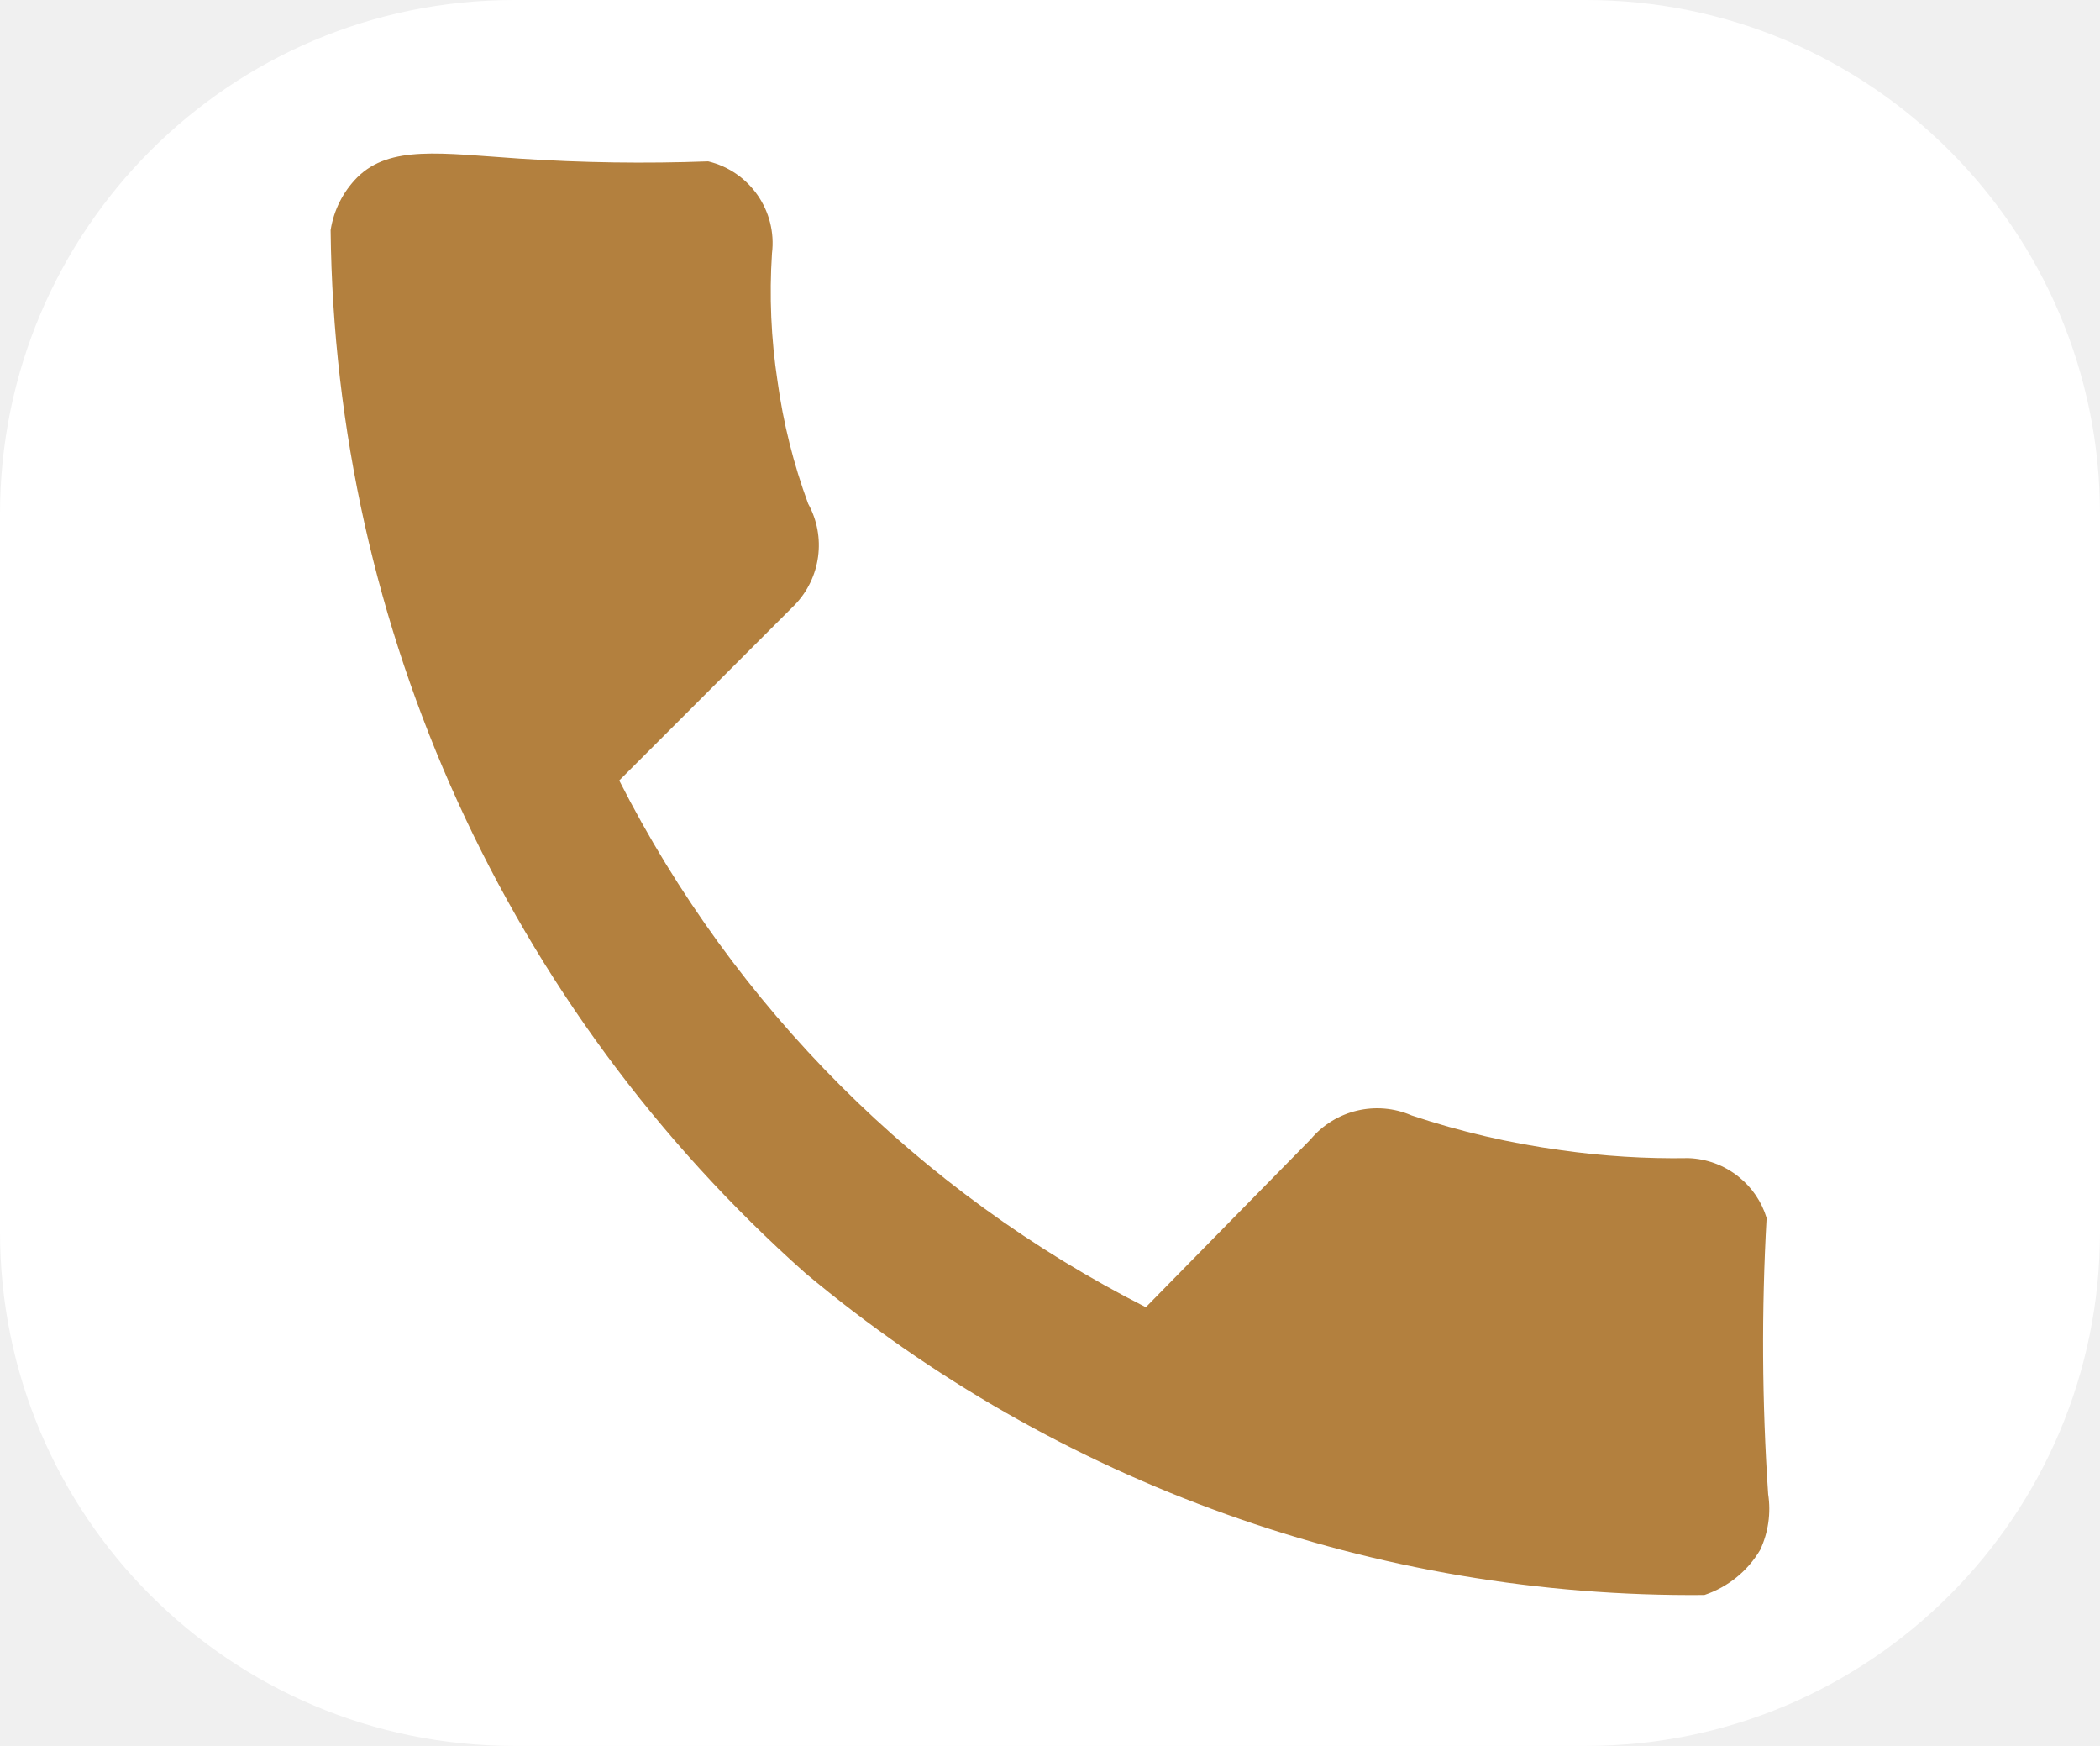
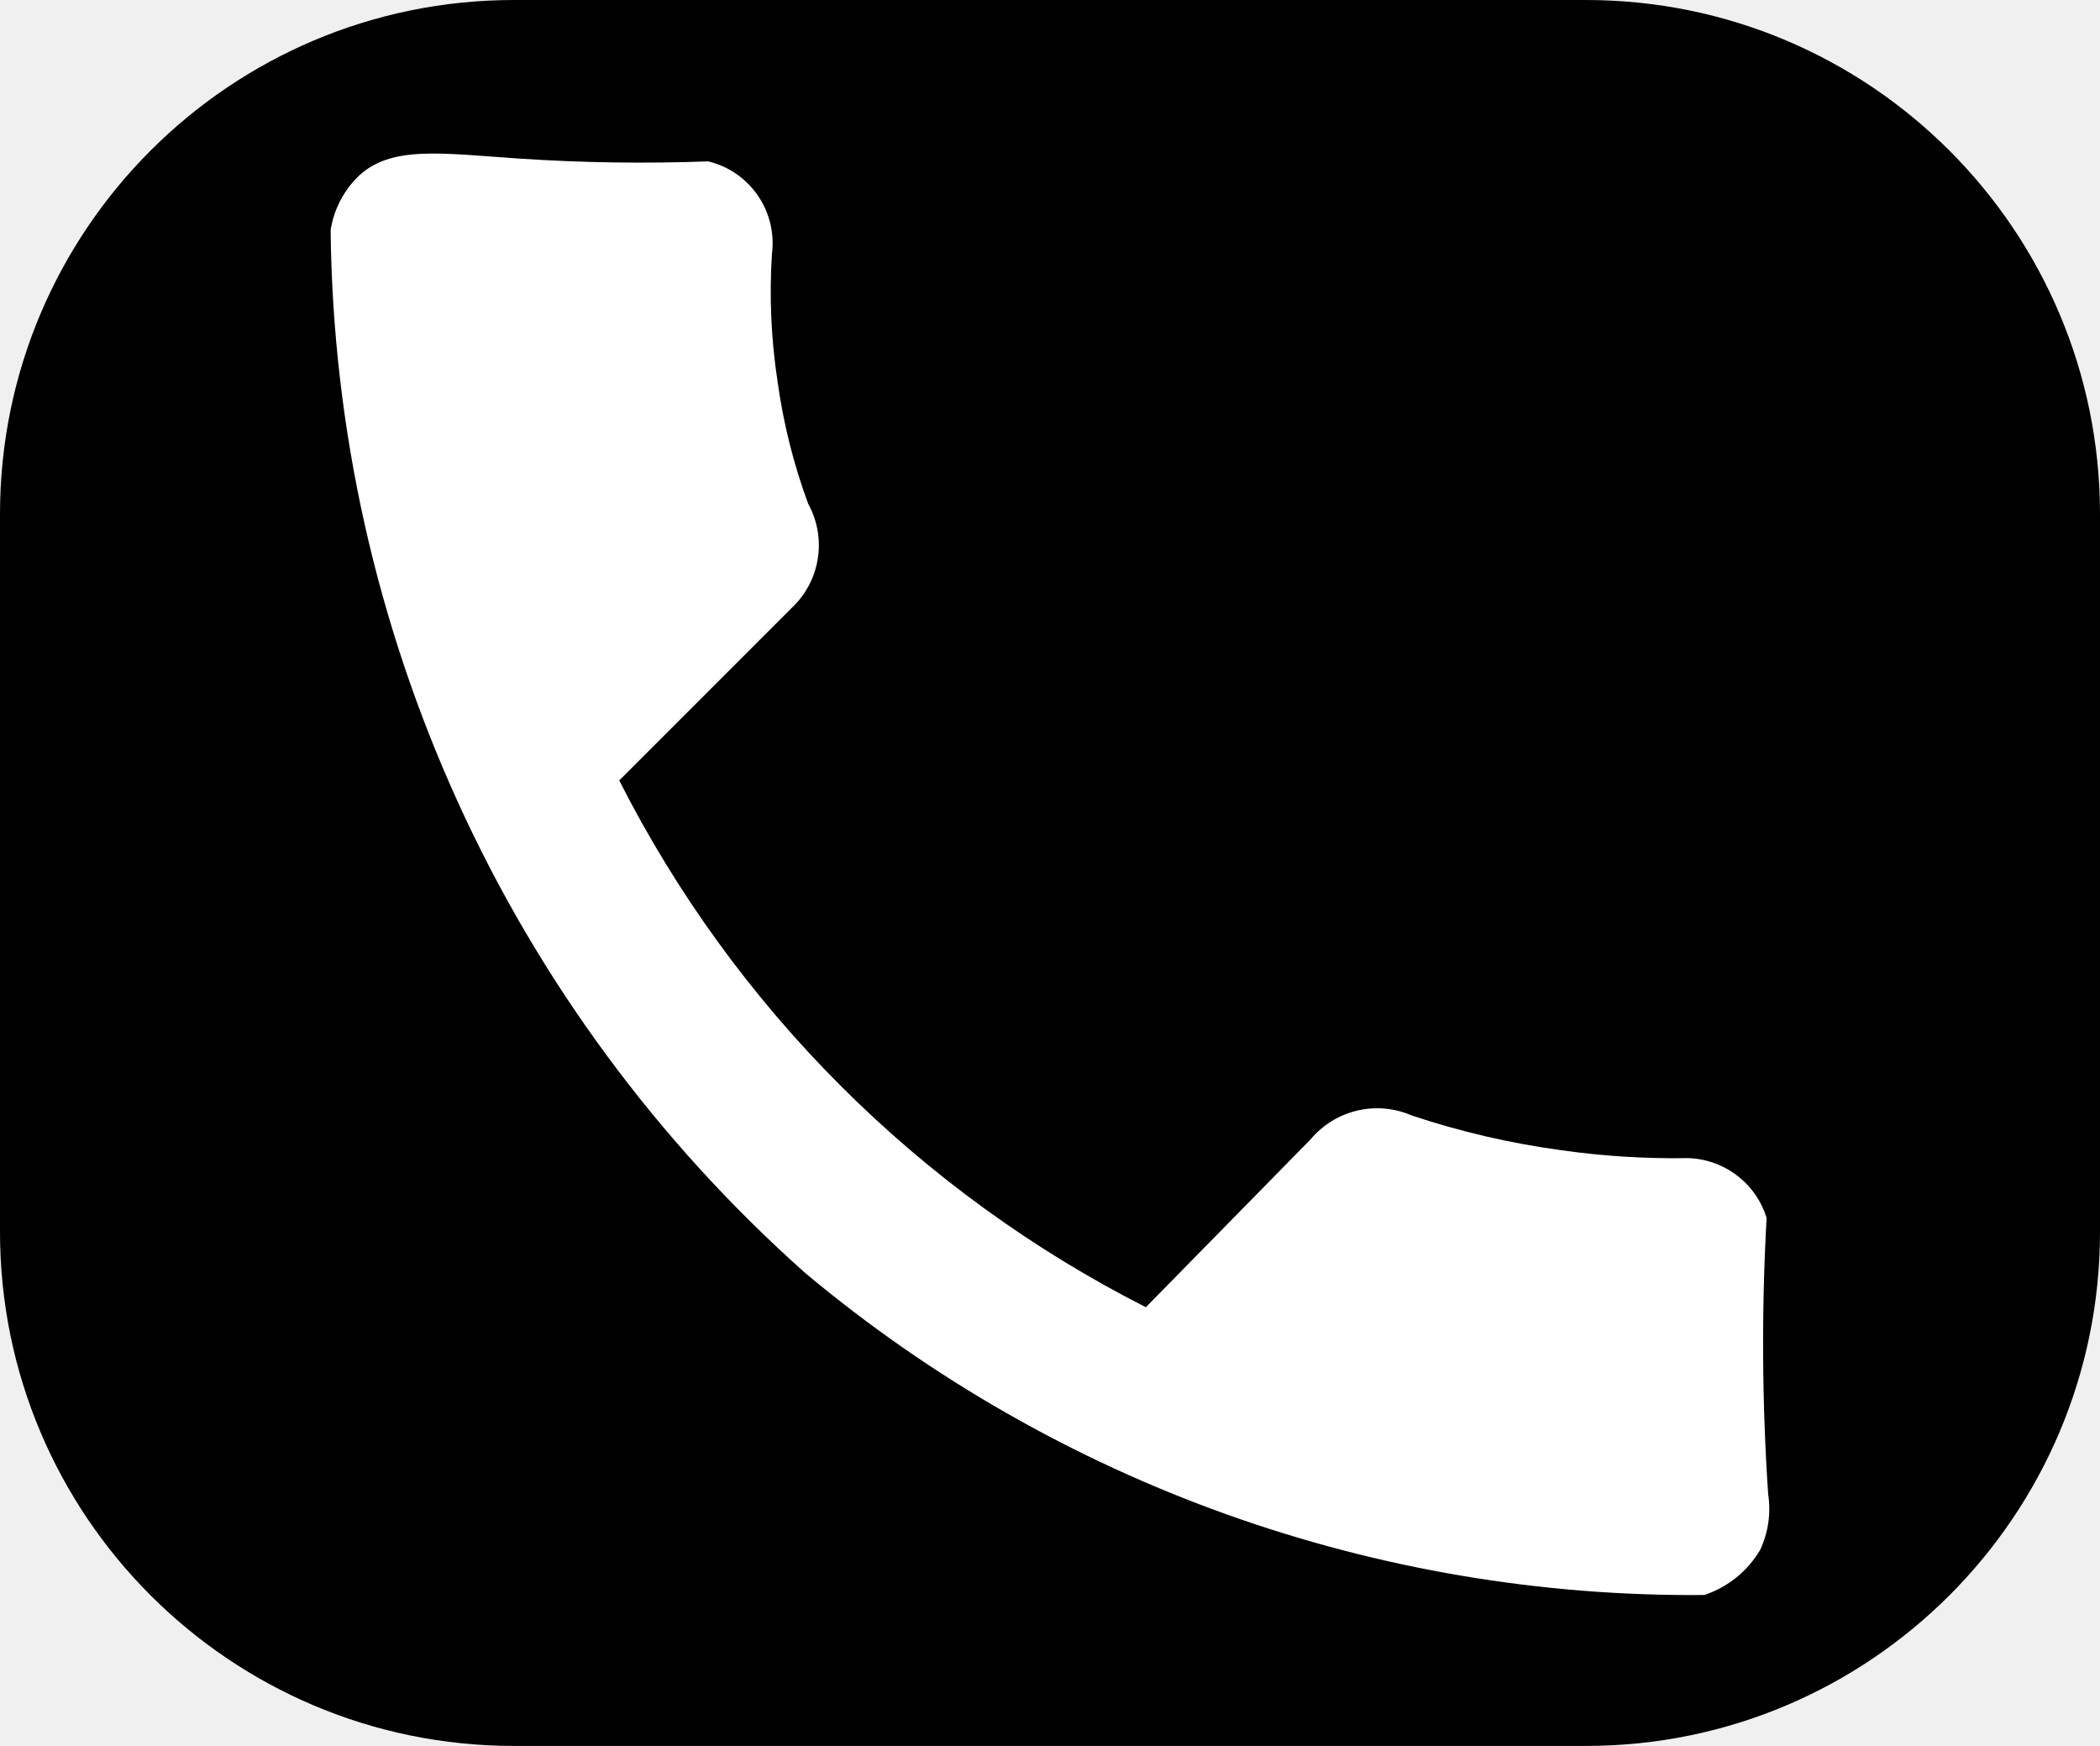
<svg xmlns="http://www.w3.org/2000/svg" width="6.847" height="5.691" viewBox="0 0 6.847 5.691">
  <g id="Group_16" data-name="Group 16" transform="translate(-299.787 -4.85)">
    <g id="Group_15" data-name="Group 15">
      <g id="Group_14" data-name="Group 14">
-         <rect id="Rectangle_15" data-name="Rectangle 15" width="6.847" height="5.691" rx="1.676" transform="translate(299.787 4.85)" fill="#fff" />
-         <path id="Path_3" data-name="Path 3" d="M300.865,5.6A4.614,4.614,0,0,0,302.413,9a4.505,4.505,0,0,0,2.931,1.049.334.334,0,0,0,.182-.147.316.316,0,0,0,.026-.182,7.322,7.322,0,0,1-.005-.9.273.273,0,0,0-.091-.134.276.276,0,0,0-.164-.061,2.632,2.632,0,0,1-.416-.026,2.671,2.671,0,0,1-.486-.113.283.283,0,0,0-.33.078l-.537.547a3.911,3.911,0,0,1-1.717-1.717l.572-.572a.28.28,0,0,0,.044-.33,1.9,1.9,0,0,1-.1-.4,1.929,1.929,0,0,1-.018-.416.274.274,0,0,0-.208-.3,5.957,5.957,0,0,1-.615-.009c-.255-.017-.422-.045-.529.061A.313.313,0,0,0,300.865,5.6Z" fill="#b3803e" />
+         <rect id="Rectangle_15" data-name="Rectangle 15" width="6.847" height="5.691" rx="1.676" transform="translate(299.787 4.85)" fill="#000" />
+         <path id="Path_3" data-name="Path 3" d="M300.865,5.6A4.614,4.614,0,0,0,302.413,9a4.505,4.505,0,0,0,2.931,1.049.334.334,0,0,0,.182-.147.316.316,0,0,0,.026-.182,7.322,7.322,0,0,1-.005-.9.273.273,0,0,0-.091-.134.276.276,0,0,0-.164-.061,2.632,2.632,0,0,1-.416-.026,2.671,2.671,0,0,1-.486-.113.283.283,0,0,0-.33.078l-.537.547a3.911,3.911,0,0,1-1.717-1.717l.572-.572a.28.28,0,0,0,.044-.33,1.9,1.9,0,0,1-.1-.4,1.929,1.929,0,0,1-.018-.416.274.274,0,0,0-.208-.3,5.957,5.957,0,0,1-.615-.009c-.255-.017-.422-.045-.529.061A.313.313,0,0,0,300.865,5.6Z" fill="#fff" />
      </g>
    </g>
  </g>
</svg>
